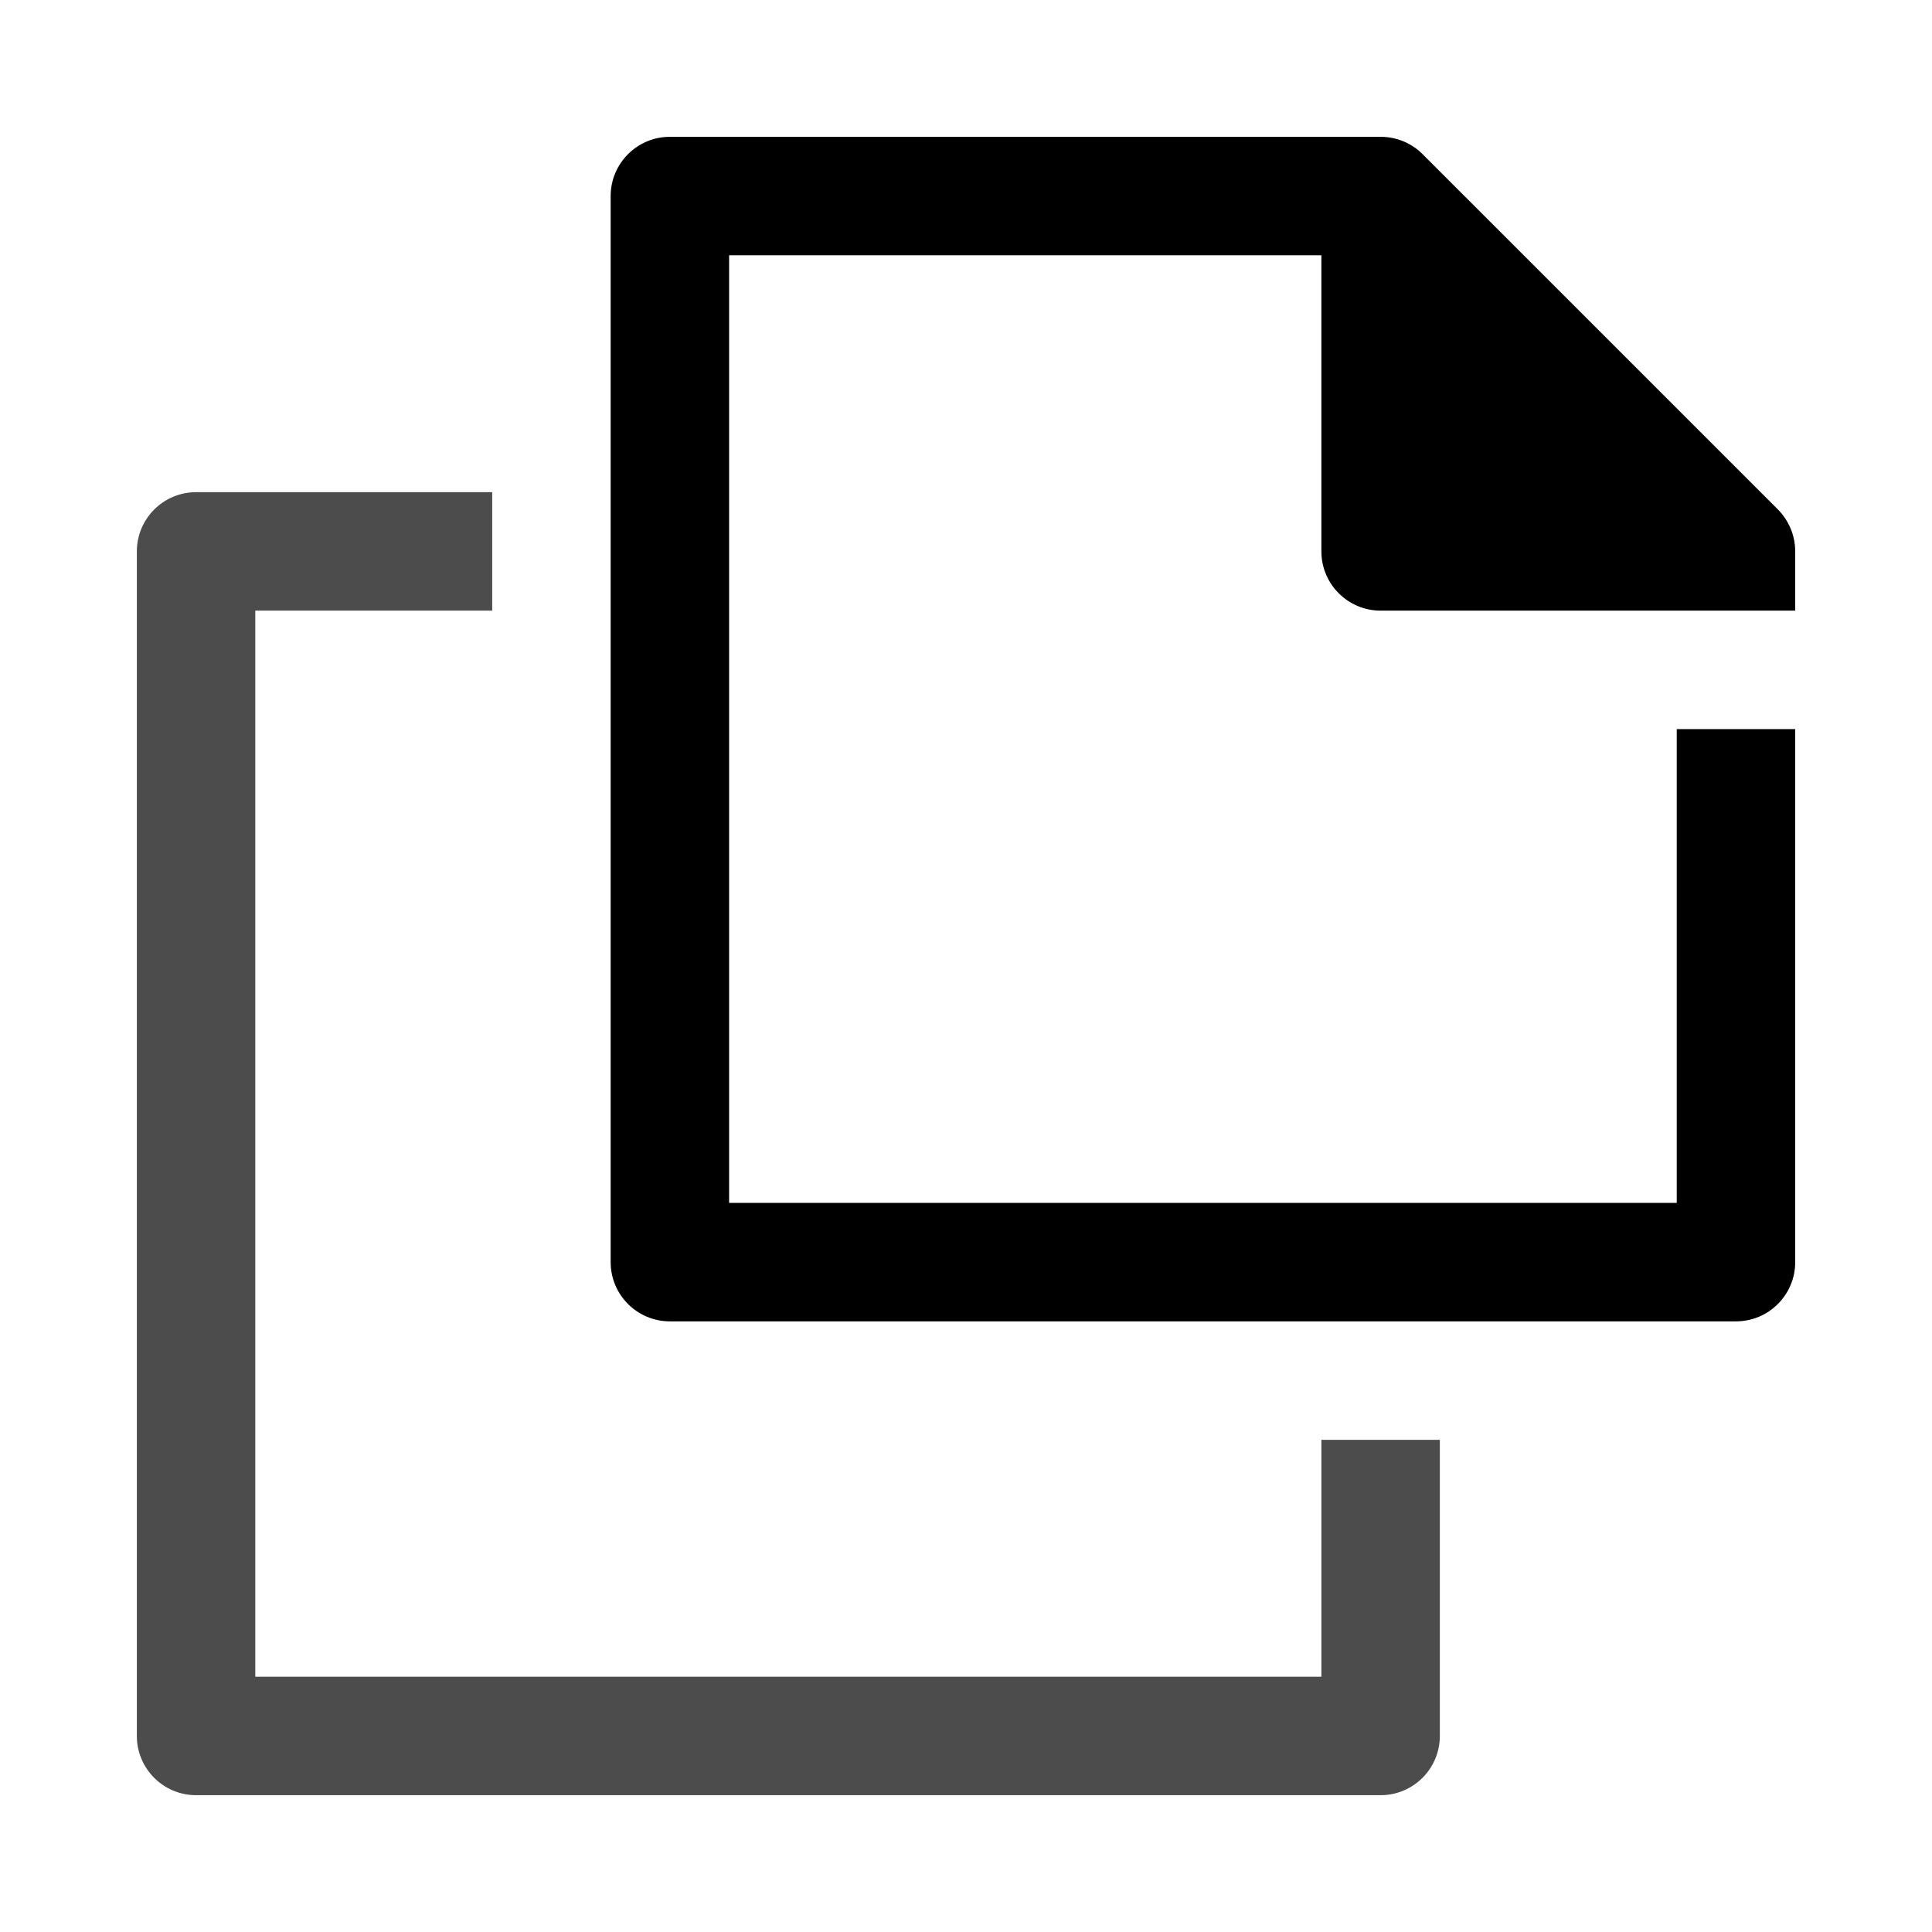
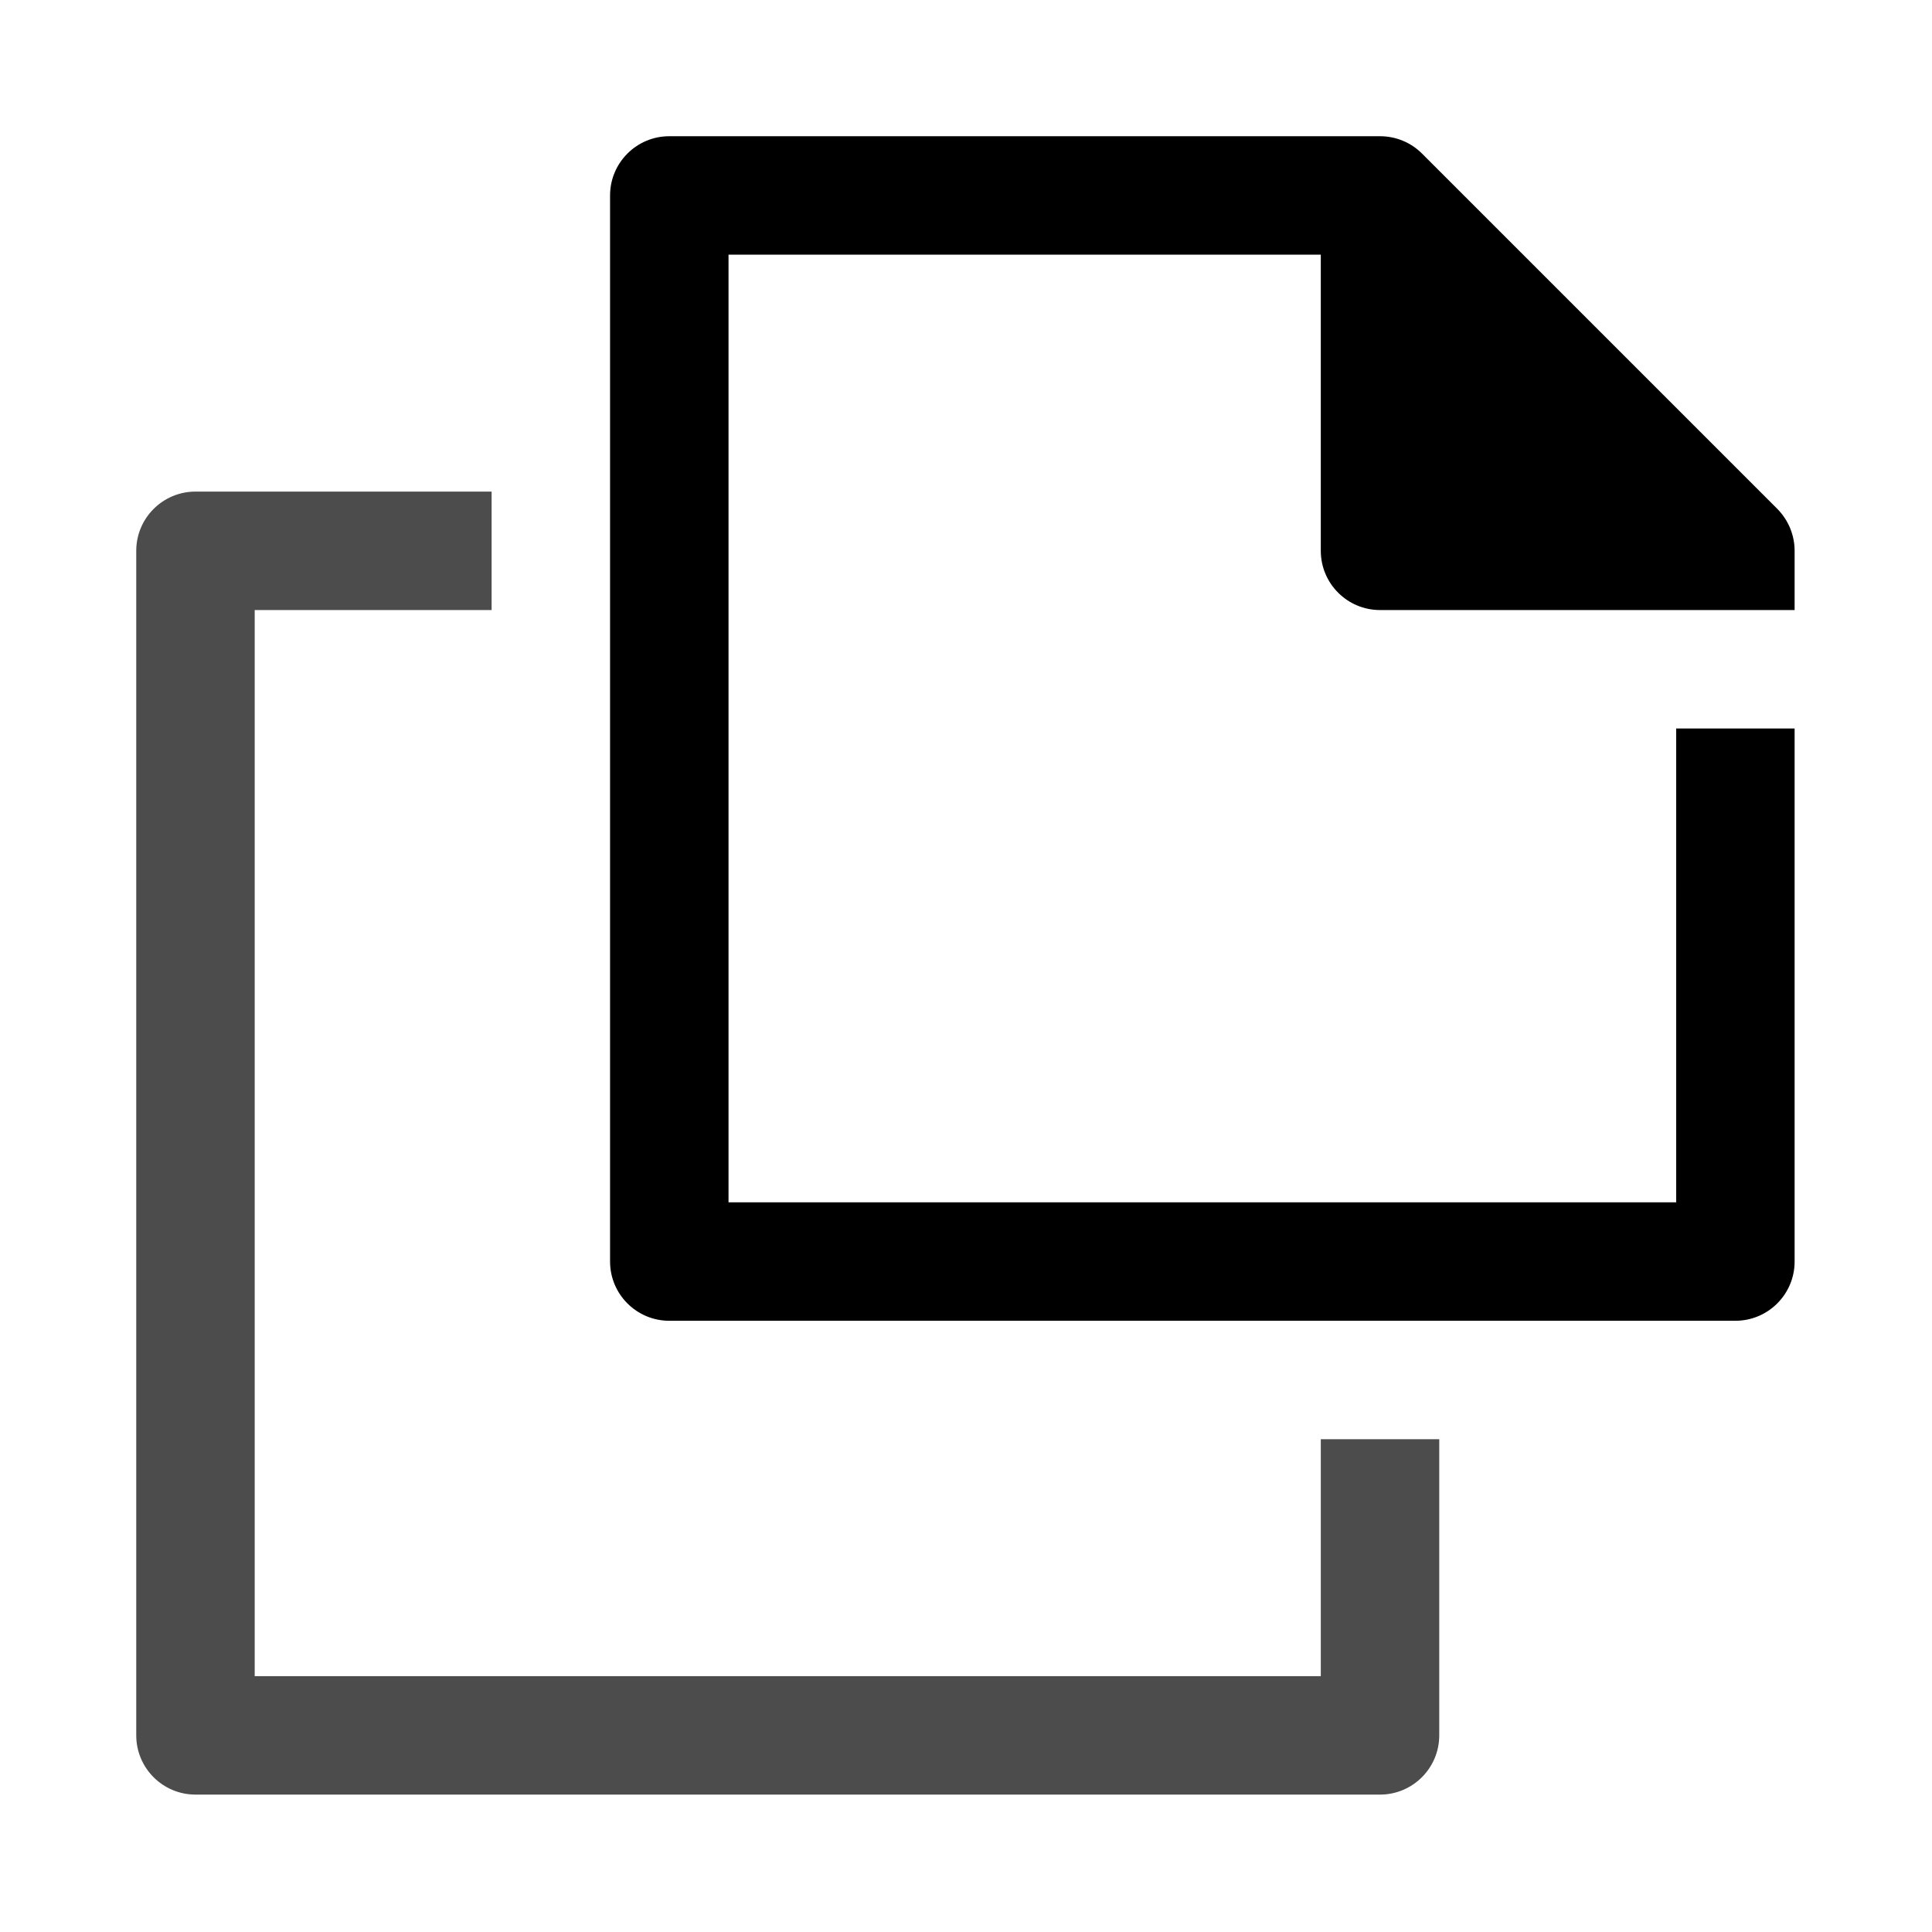
- <svg xmlns="http://www.w3.org/2000/svg" id="svg5" height="1600" viewBox="-15.5 -15.5 1631.0 1631.0" width="1600">
+ <svg xmlns="http://www.w3.org/2000/svg" width="1631" height="1631" id="svg5" viewBox="-15 -15 1631 1631">
  <g fill="#000000" transform="matrix(100 0 0 -100 46900.021 30200)">
    <path id="path2" d="m-467.5 287c-.276 0-.5.224-.5.5v10c0.0.276.224.5.5.5h2.5v-1h-2v-9h9v2h1v-2.5c-0-.276-.224-.5-.5-.5z" opacity=".7" />
    <path id="path3" d="m-463.5 301c-.276-0-.5-.224-.5-.5v-9c0-.276.224-.5.5-.5h9c.276 0.0.5.224.5.5v4.5h-1v-4h-8v8h5v-2.5c0-.276.224-.5.5-.5h2.5 1v.5c-0.0.133-.053.26-.146.354l-3 3c-.094.094-.221.146-.354.146z" />
  </g>
</svg>
